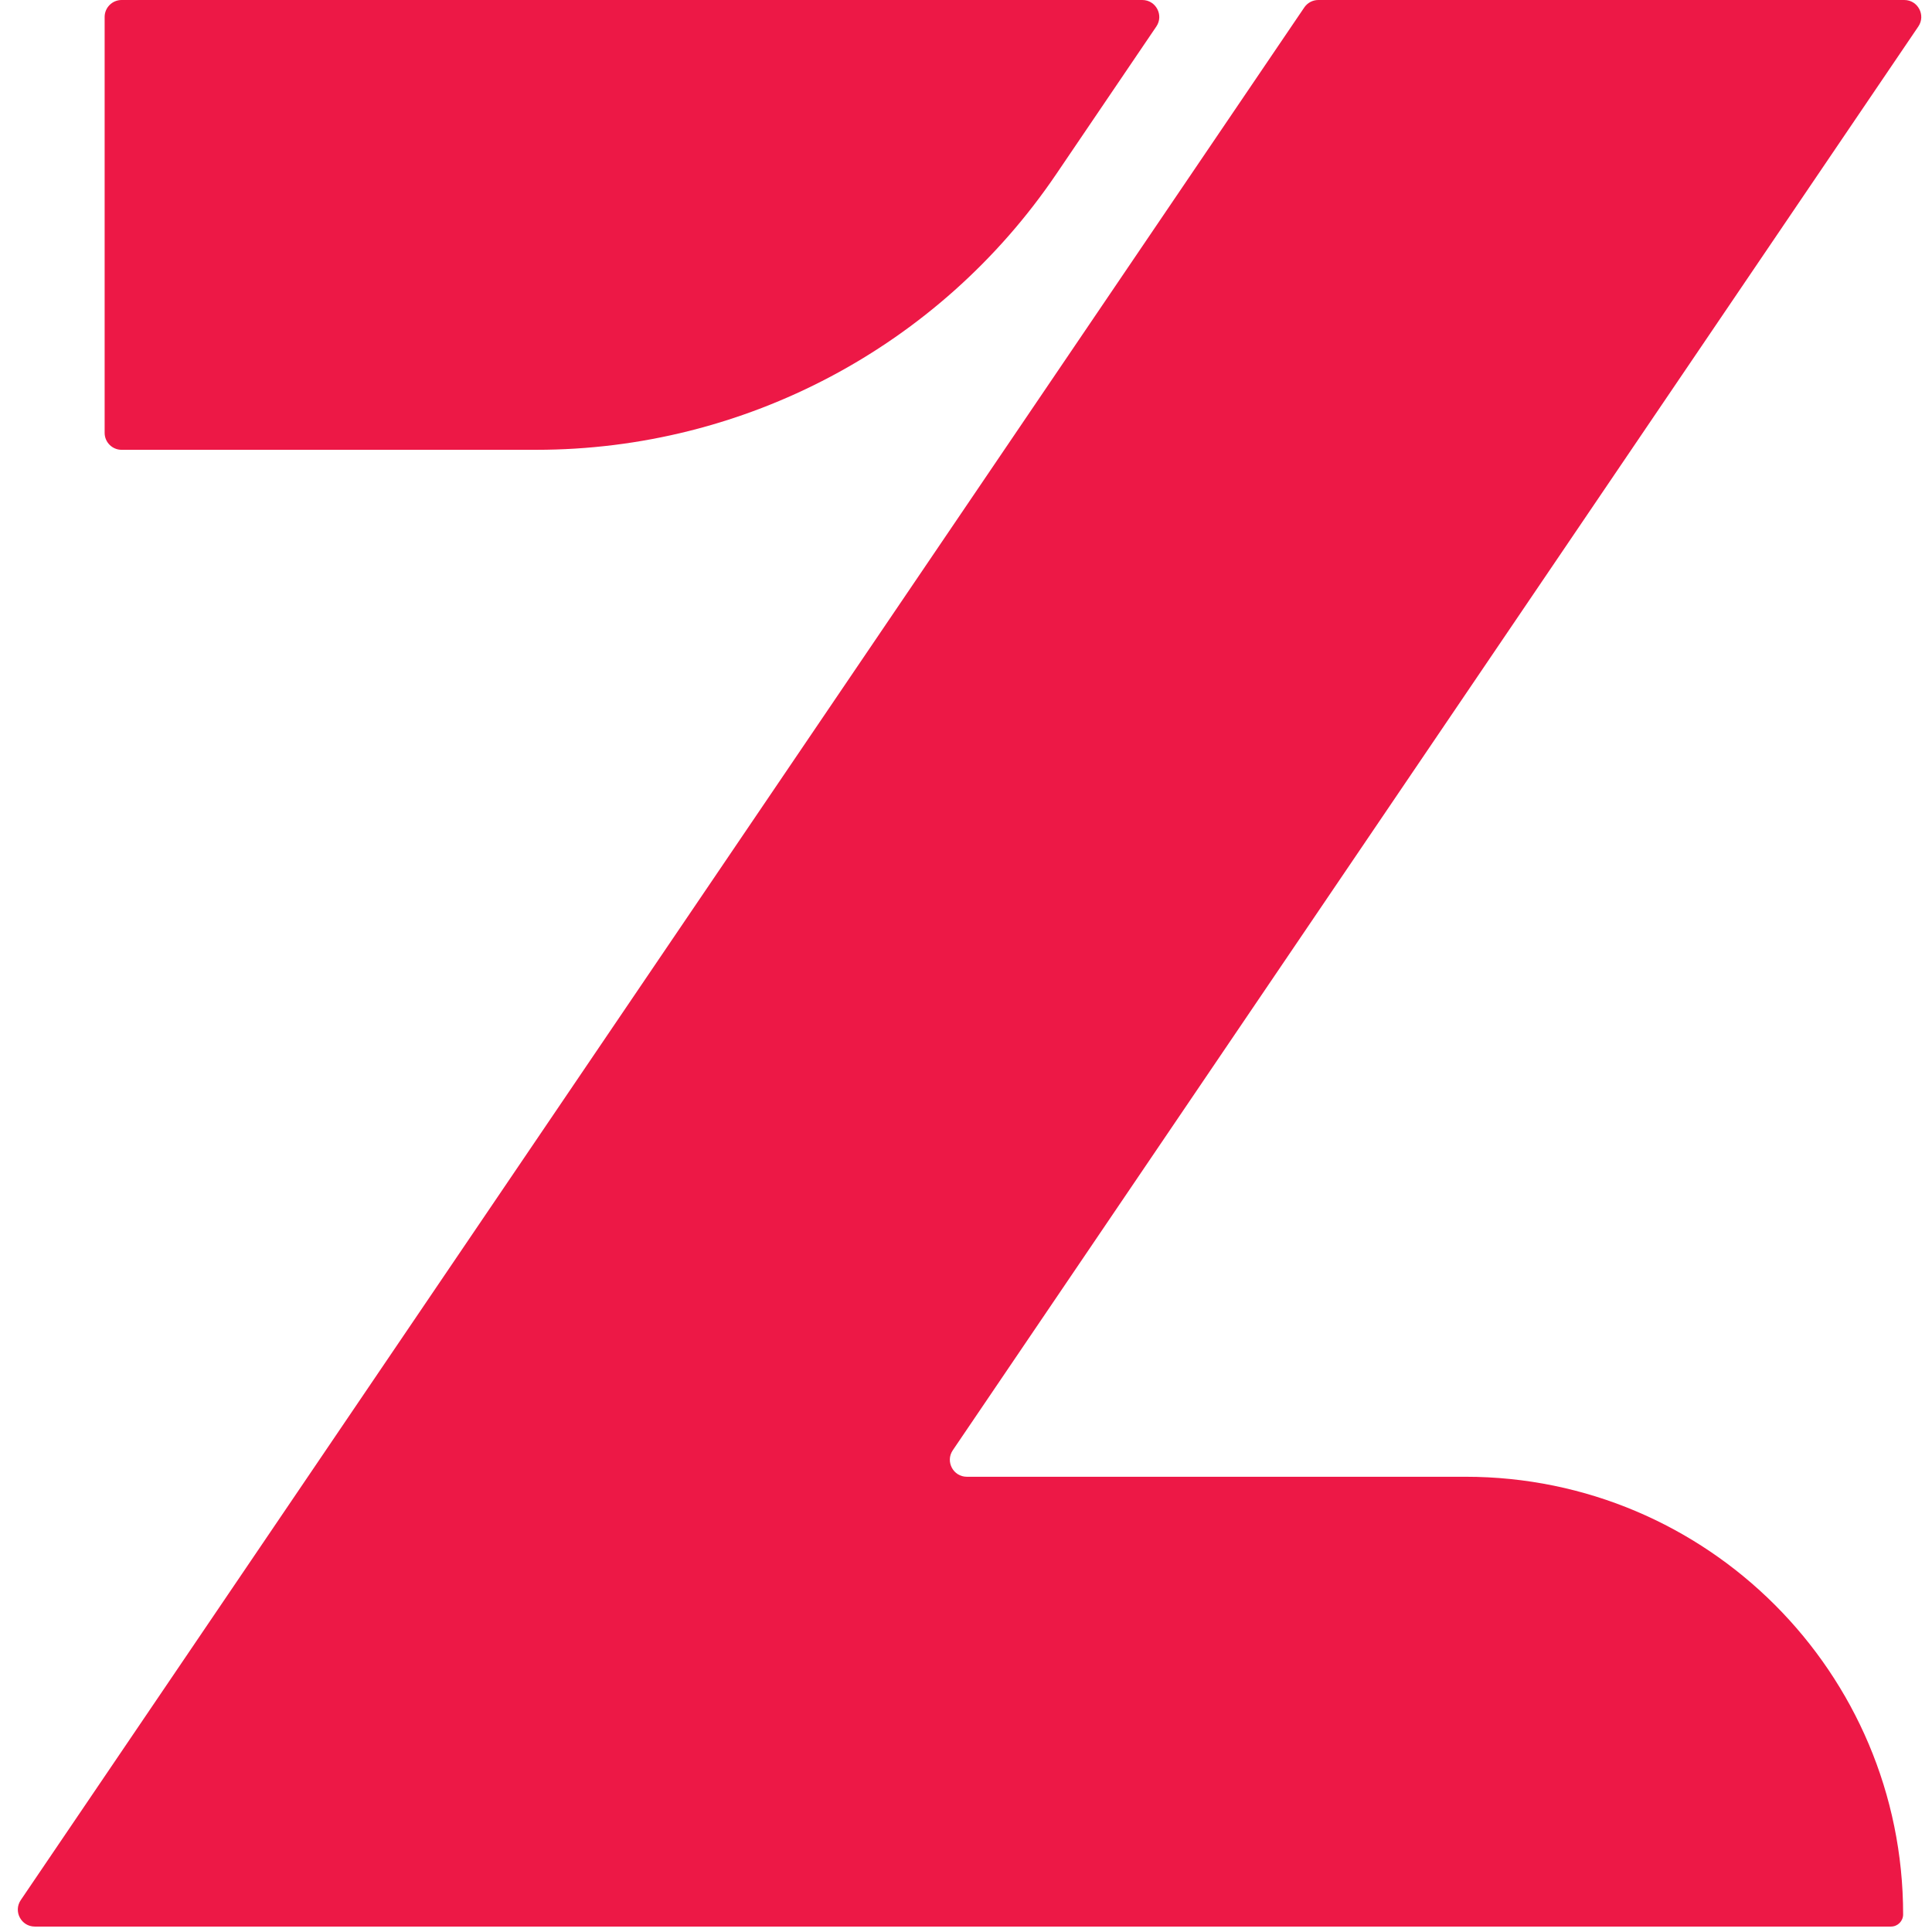
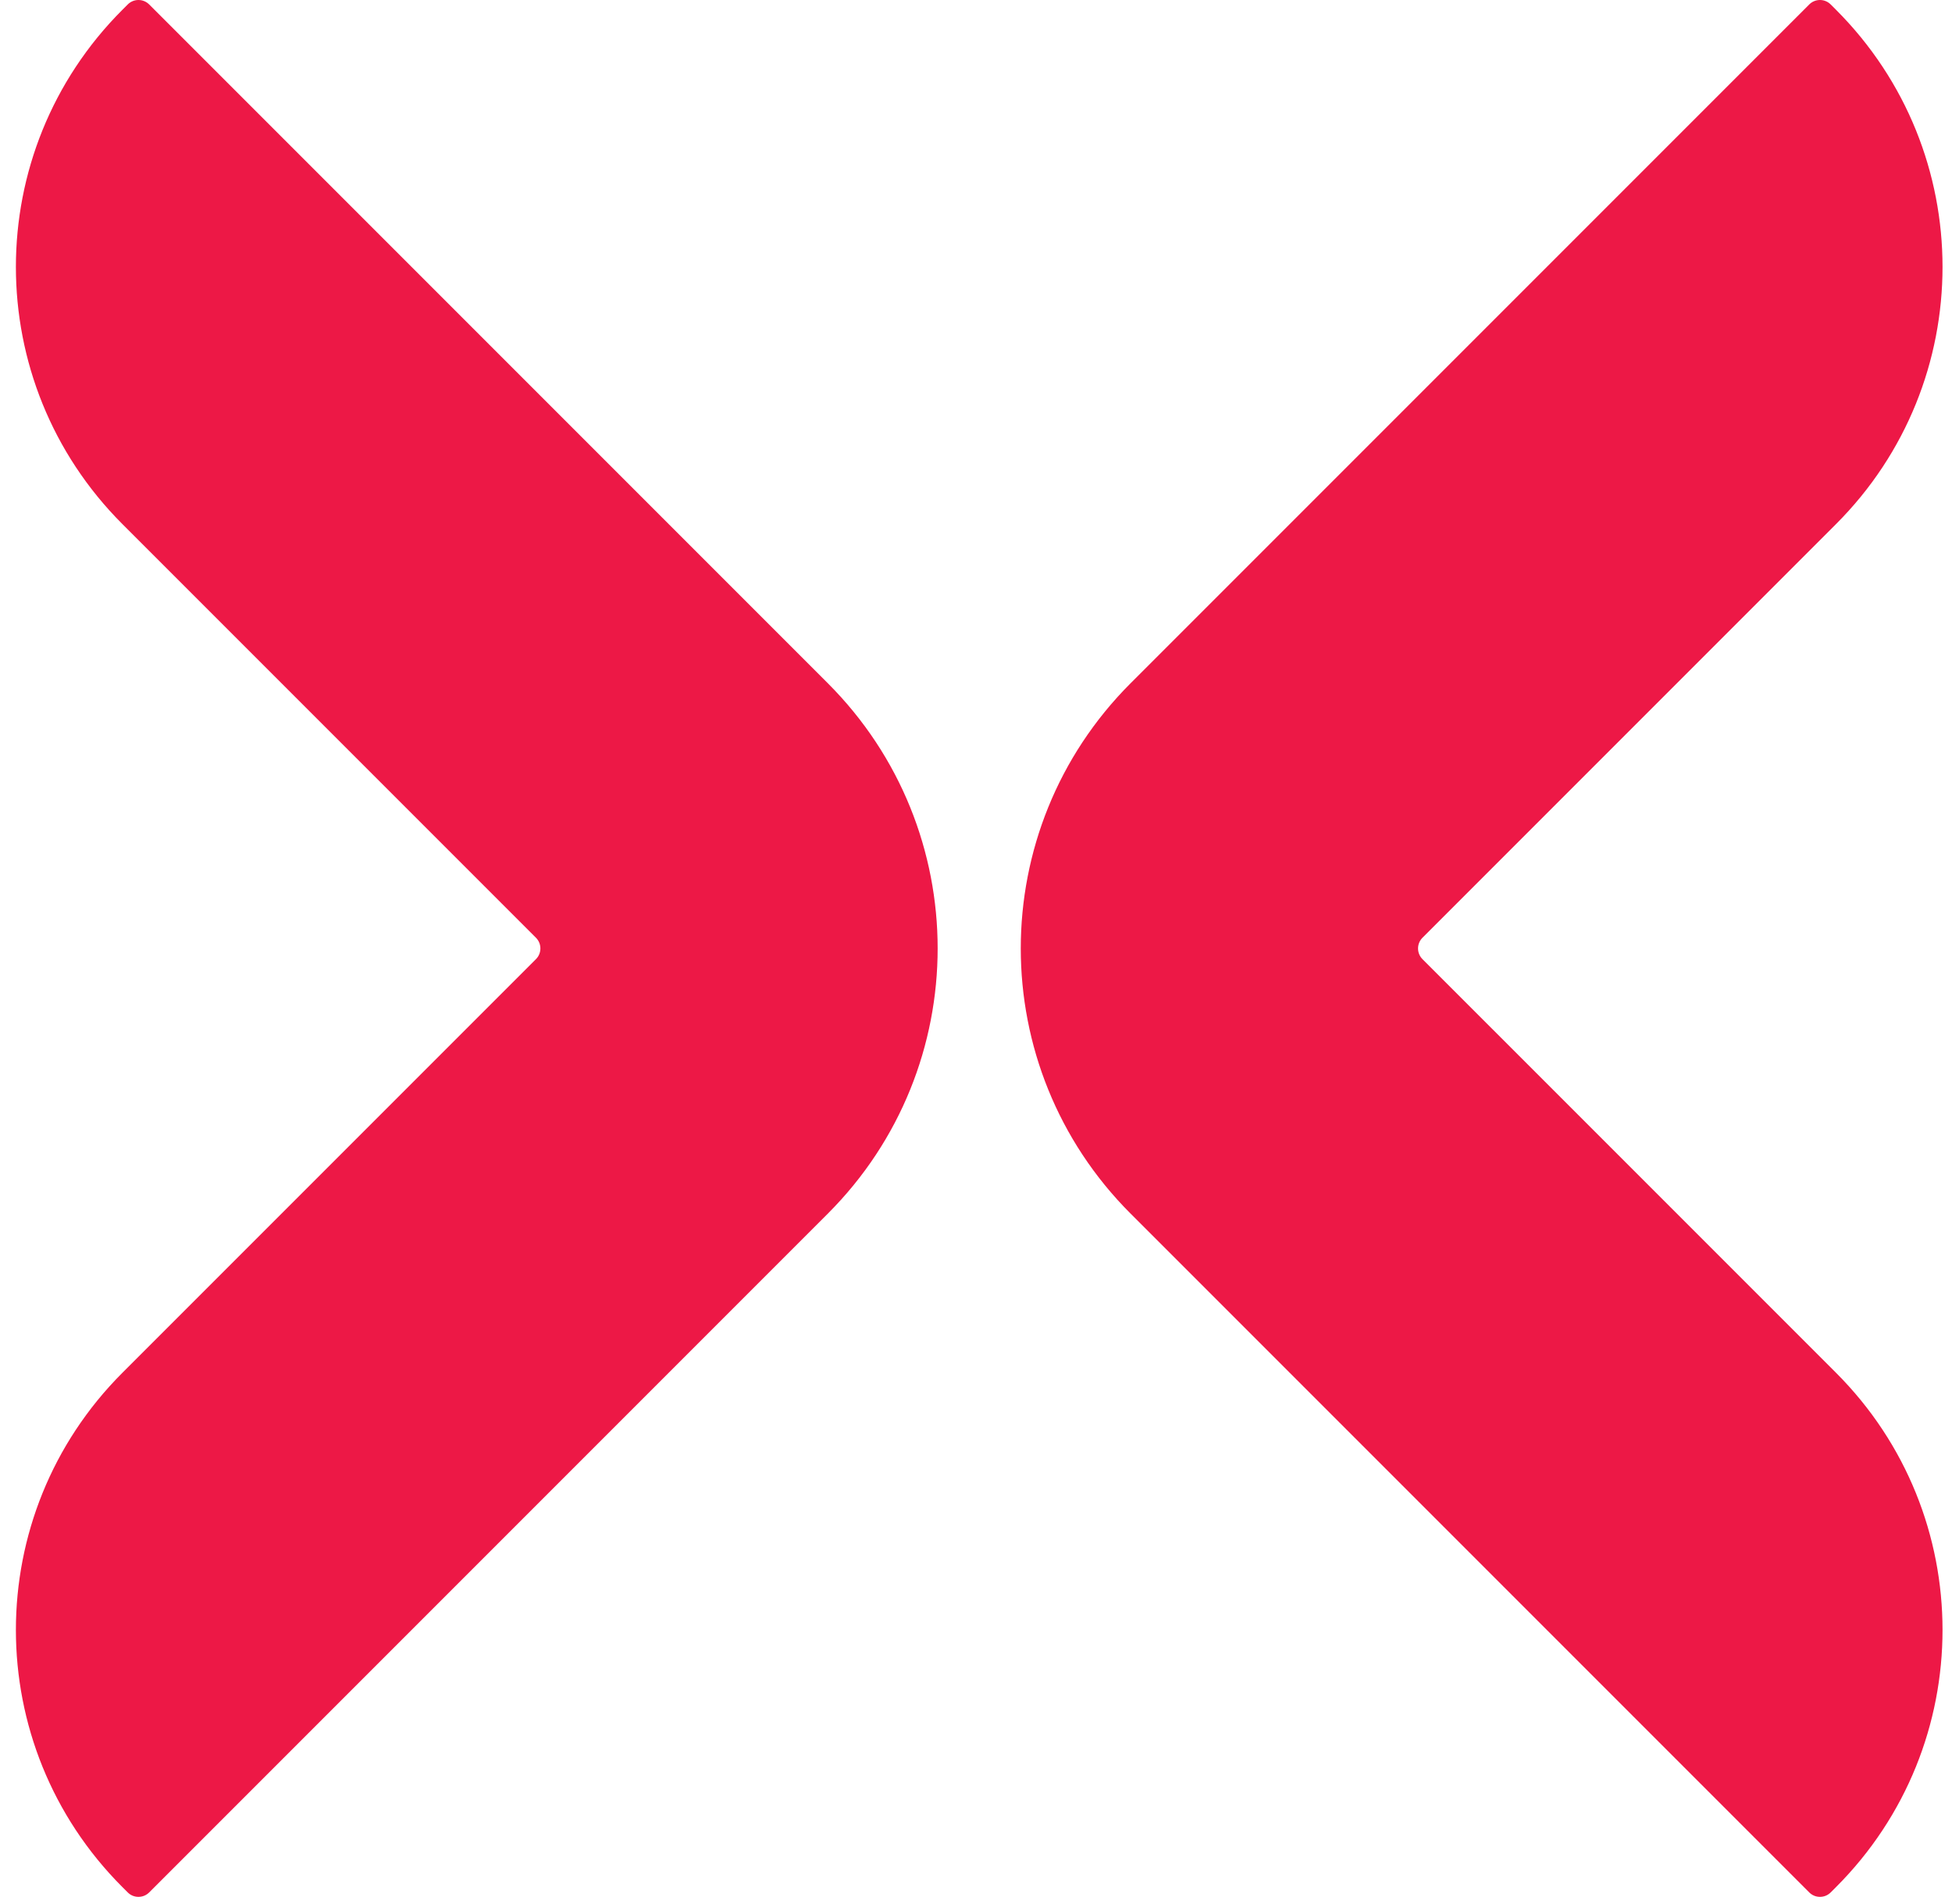
- <svg xmlns="http://www.w3.org/2000/svg" width="106" height="106" viewBox="0 0 106 106" fill="none">
-   <path d="M80.404 81.023C93.665 81.023 104.416 91.774 104.416 105.035C104.416 105.404 104.117 105.702 103.749 105.702H1.91C1.163 105.702 0.72 104.867 1.14 104.248L71.56 0.409C71.733 0.153 72.022 0 72.33 0H104.479C105.226 0 105.669 0.836 105.25 1.454L52.275 79.569C51.856 80.187 52.299 81.023 53.046 81.023H80.404Z" fill="#ED1846" />
-   <path d="M6.673 24.679C6.158 24.679 5.741 24.262 5.741 23.748V0.931C5.741 0.417 6.158 0 6.673 0H62.672C63.419 0 63.862 0.836 63.443 1.454L57.945 9.562C51.533 19.017 40.851 24.679 29.426 24.679H6.673Z" fill="#ED1846" />
+ <svg xmlns="http://www.w3.org/2000/svg" width="120" height="117" viewBox="0 0 120 117" fill="none">
+   <path fill-rule="evenodd" clip-rule="evenodd" d="M32.948 57.635C33.311 57.998 33.311 58.588 32.948 58.952L7.524 84.375C-1.205 93.104 -1.205 107.256 7.524 115.984L7.853 116.313C8.217 116.677 8.806 116.677 9.17 116.313L50.892 74.591C59.893 65.59 59.893 50.996 50.892 41.995L9.17 0.273C8.806 -0.091 8.217 -0.091 7.853 0.273L7.524 0.602C-1.205 9.331 -1.205 23.482 7.524 32.211L32.948 57.635ZM87.448 57.635C87.084 57.998 87.084 58.588 87.448 58.952L112.871 84.375C121.6 93.104 121.6 107.256 112.871 115.984L112.542 116.313C112.178 116.677 111.589 116.677 111.225 116.313L69.503 74.591C60.502 65.59 60.502 50.996 69.503 41.995L111.225 0.273C111.589 -0.091 112.178 -0.091 112.542 0.273L112.871 0.602C121.6 9.331 121.6 23.482 112.871 32.211L87.448 57.635Z" fill="#ED1846" />
</svg>
